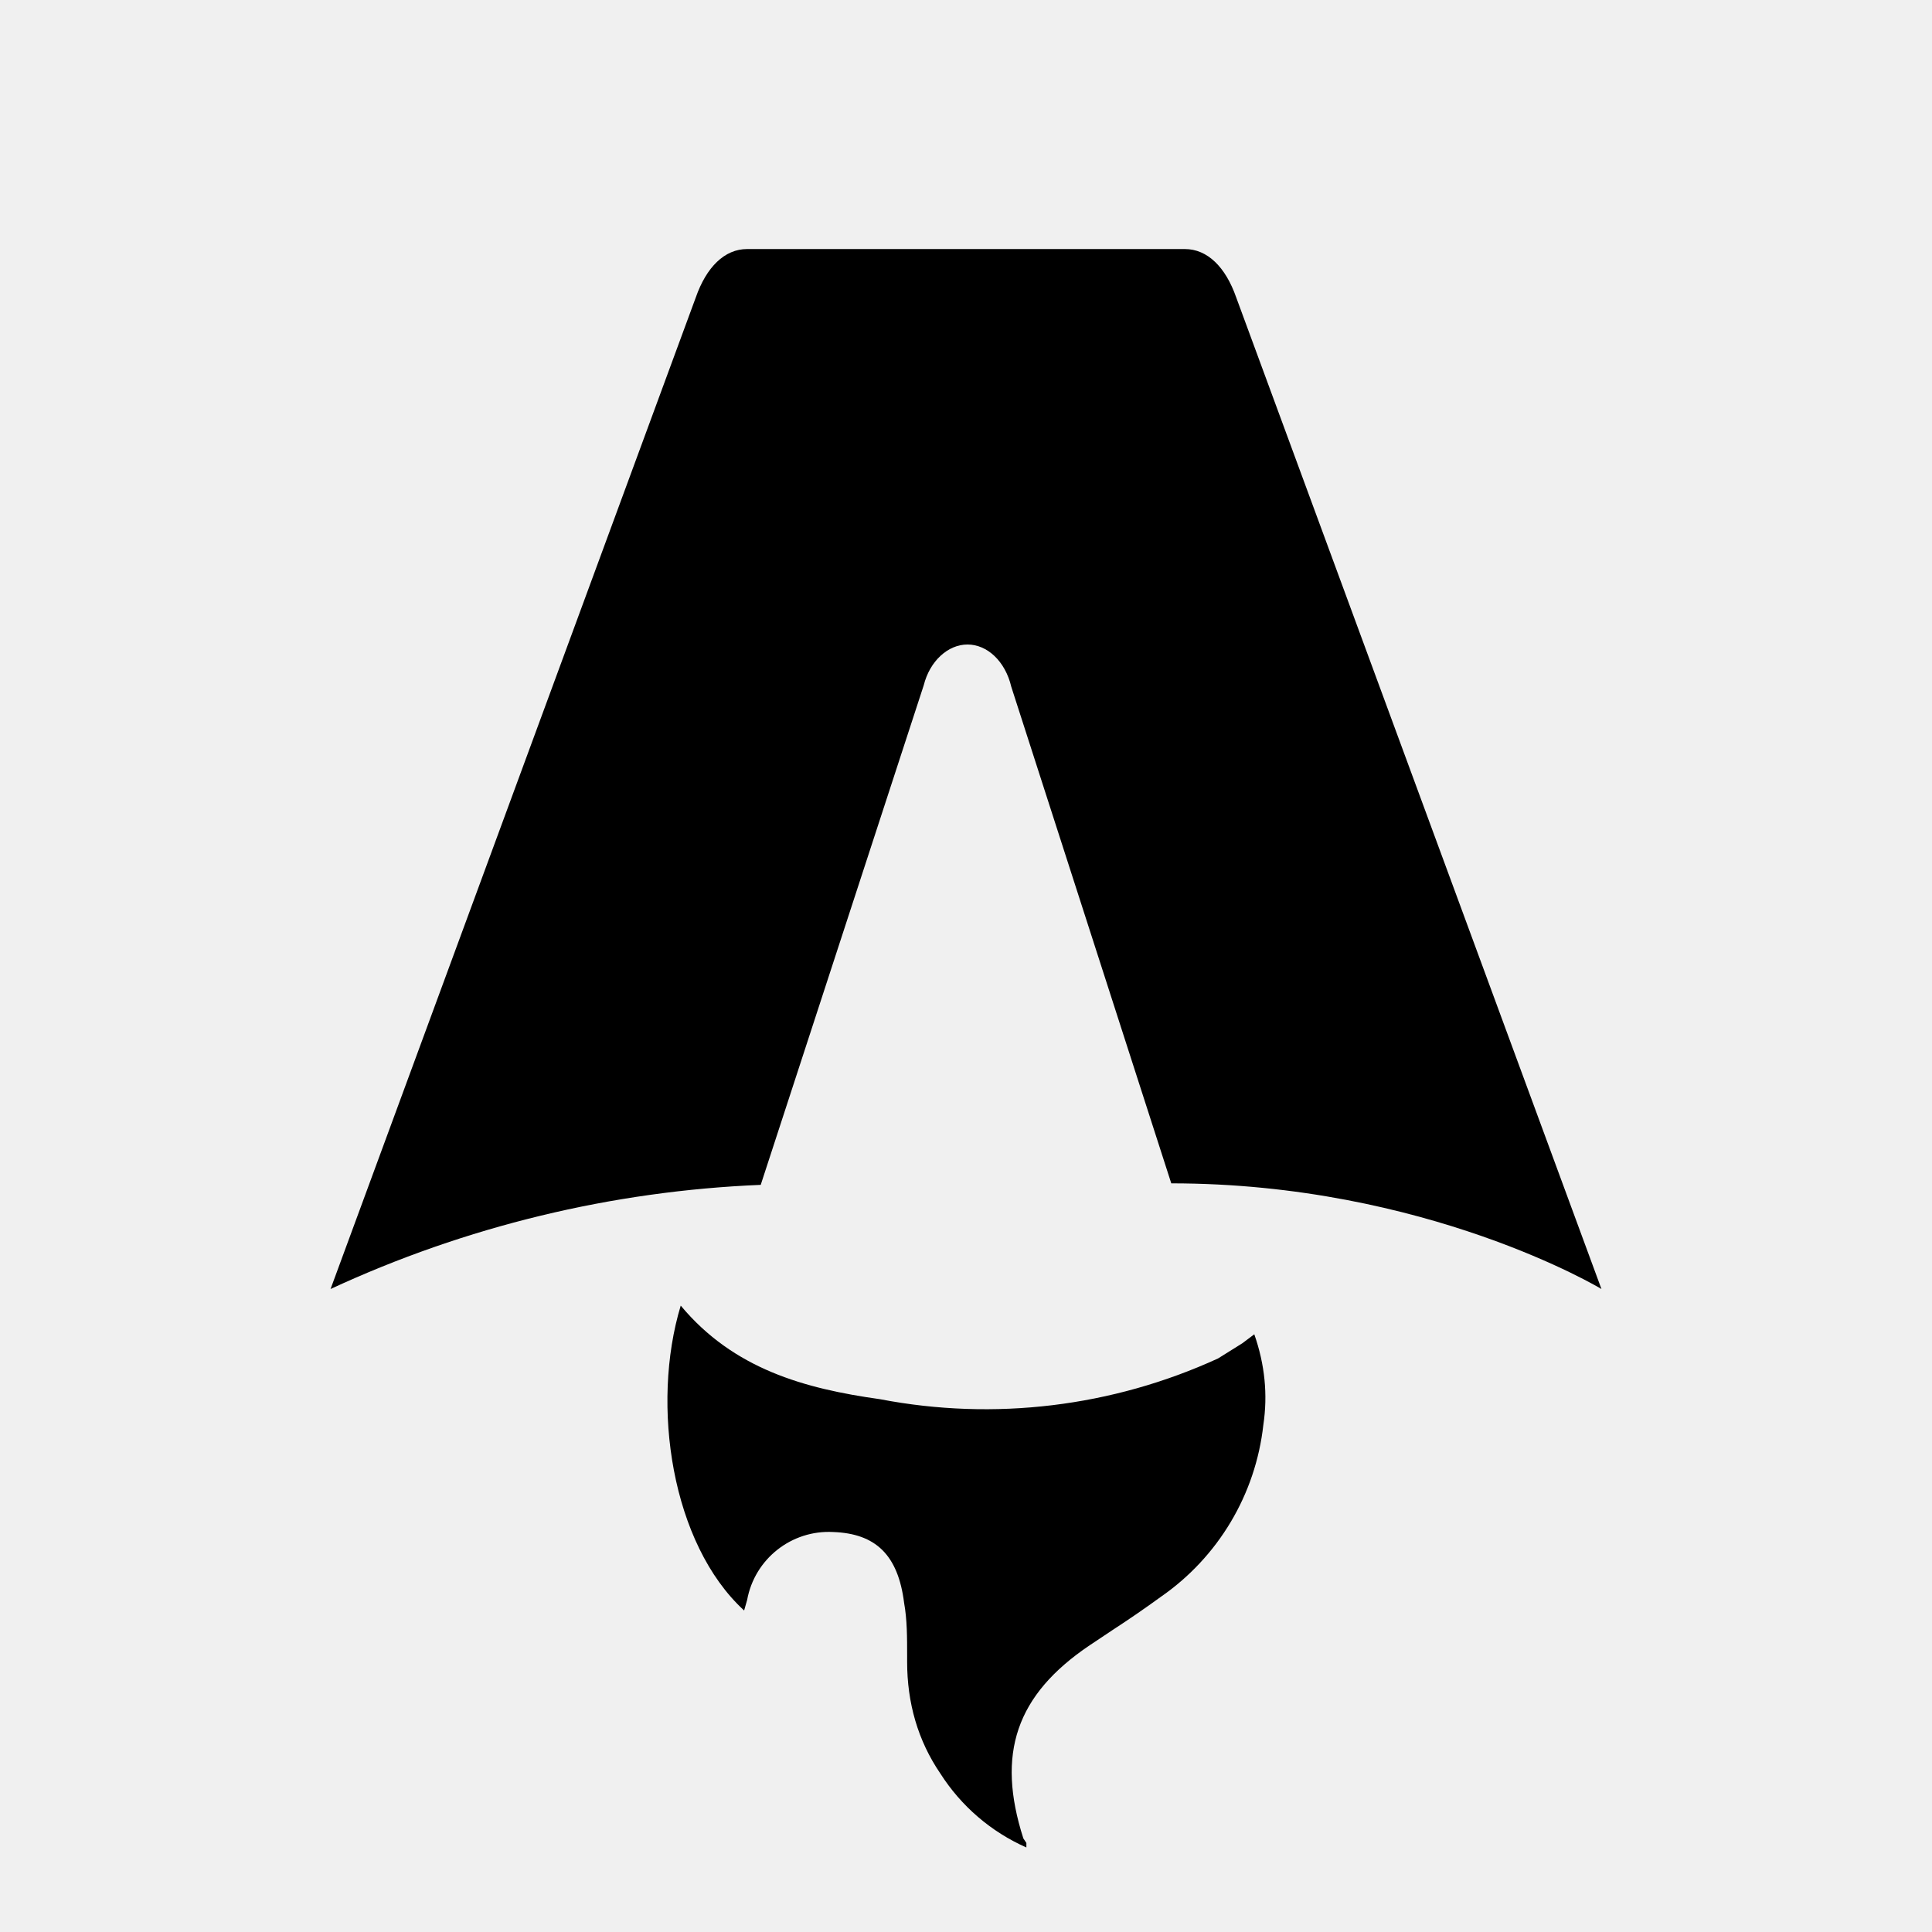
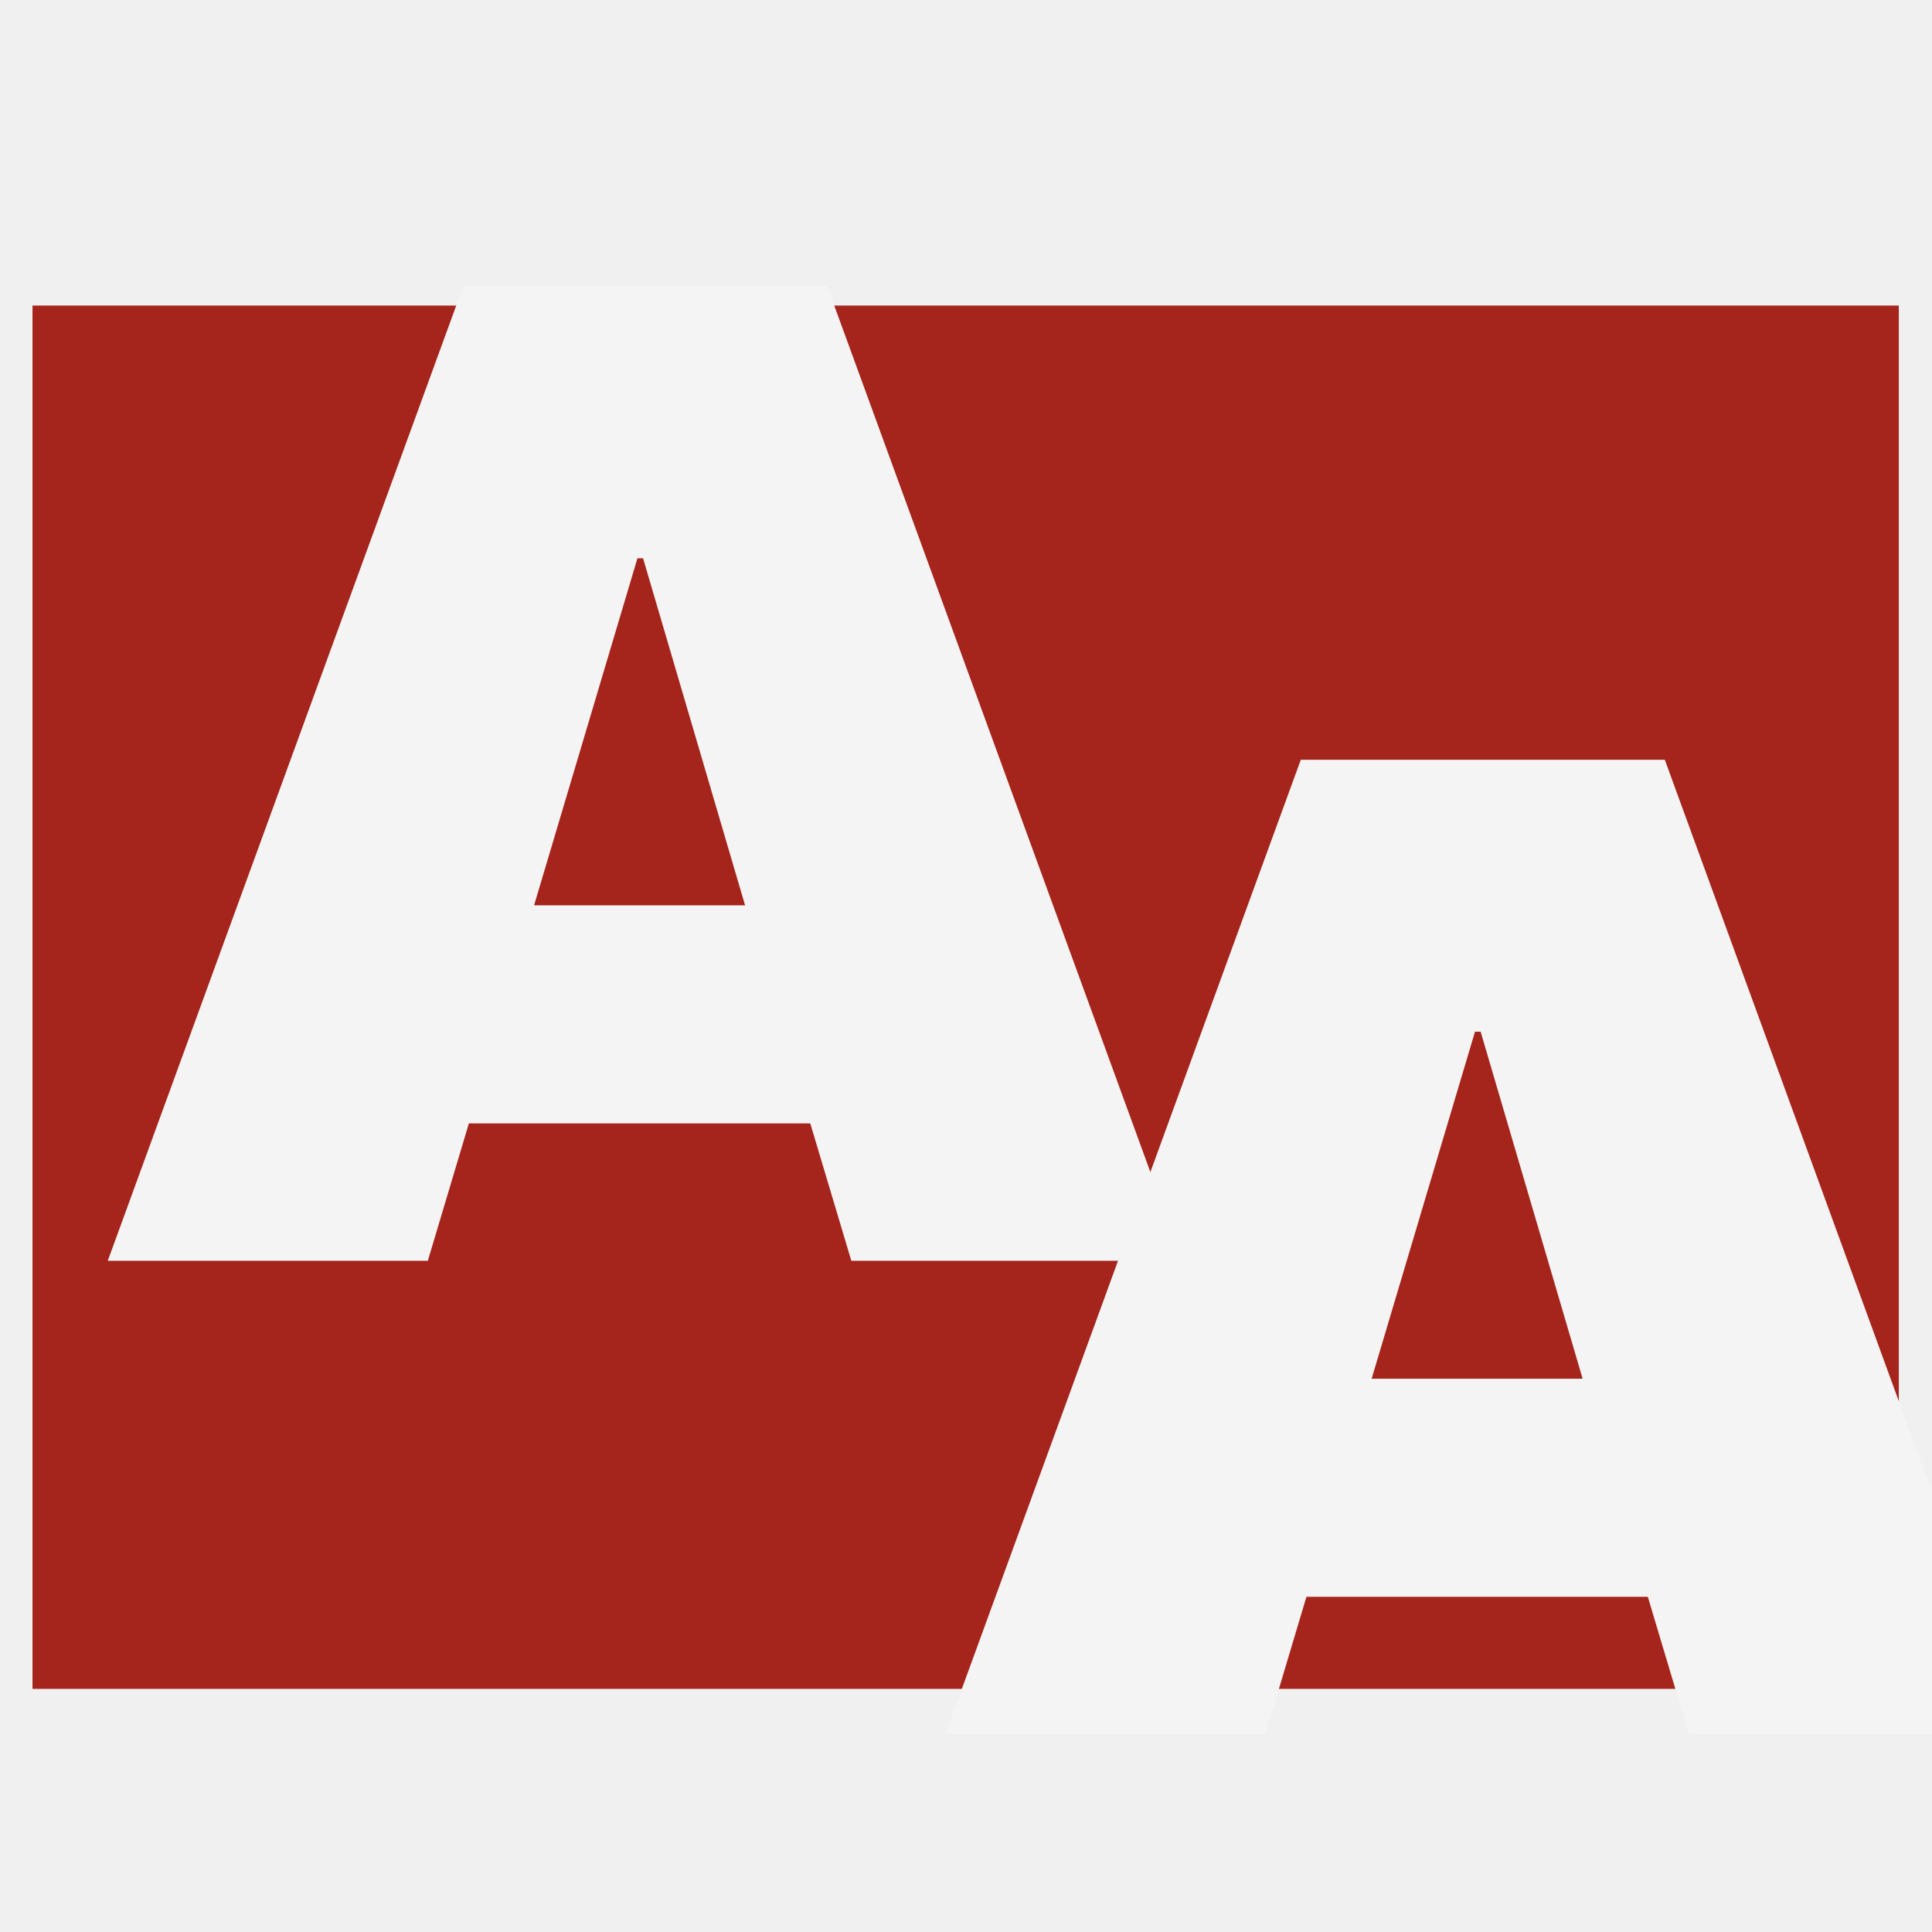
- <svg xmlns="http://www.w3.org/2000/svg" fill="none" viewBox="0 0 128 128">
-   <path d="M50.4 78.5a75.1 75.1 0 0 0-28.5 6.9l24.2-65.7c.7-2 1.9-3.2 3.4-3.2h29c1.5 0 2.7 1.2 3.4 3.2l24.2 65.7s-11.6-7-28.5-7L67 45.5c-.4-1.7-1.6-2.8-2.9-2.8-1.3 0-2.5 1.1-2.9 2.7L50.4 78.5Zm-1.1 28.2Zm-4.2-20.2c-2 6.6-.6 15.8 4.2 20.2a17.5 17.5 0 0 1 .2-.7 5.5 5.5 0 0 1 5.7-4.5c2.8.1 4.3 1.5 4.7 4.7.2 1.1.2 2.3.2 3.5v.4c0 2.7.7 5.2 2.2 7.4a13 13 0 0 0 5.7 4.9v-.3l-.2-.3c-1.8-5.6-.5-9.5 4.4-12.8l1.5-1a73 73 0 0 0 3.2-2.2 16 16 0 0 0 6.8-11.4c.3-2 .1-4-.6-6l-.8.6-1.6 1a37 37 0 0 1-22.4 2.7c-5-.7-9.7-2-13.2-6.2Z" />
-   <style>
-         path { fill: #000; }
-         @media (prefers-color-scheme: dark) {
-             path { fill: #FFF; }
-         }
-     </style>
+ <svg xmlns="http://www.w3.org/2000/svg" width="500" zoomAndPan="magnify" viewBox="0 0 375 375" height="500" preserveAspectRatio="xMidYMid meet" version="1.0">
+   <defs>
+     <g />
+     <clipPath id="79803760c3">
+       <path d="M 6.309 59.312 L 368.559 59.312 L 368.559 327.812 L 6.309 327.812 Z M 6.309 59.312 " clip-rule="nonzero" />
+     </clipPath>
+   </defs>
+   <g clip-path="url(#79803760c3)">
+     <path fill="#a5241b" d="M 6.309 59.312 L 368.559 59.312 L 368.559 327.812 L 6.309 327.812 Z M 6.309 59.312 " fill-opacity="1" fill-rule="nonzero" />
+   </g>
+   <g fill="#f4f4f4" fill-opacity="1">
+     <g transform="translate(18.16413, 244.723)">
+       <g>
+         <path d="M 147.078 0 L 139.109 -26.672 L 72.844 -26.672 L 64.875 0 L 2.75 0 L 71.75 -189.141 L 142.406 -189.141 L 211.406 0 Z M 85.5 -69 L 126.453 -69 L 106.656 -136.359 L 105.562 -136.359 Z M 85.5 -69 " />
+       </g>
+     </g>
+   </g>
+   <g fill="#f4f4f4" fill-opacity="1">
+     <g transform="translate(180.7333, 336.6091)">
+       <g>
+         <path d="M 147.078 0 L 139.109 -26.672 L 72.844 -26.672 L 64.875 0 L 2.75 0 L 71.75 -189.141 L 142.406 -189.141 L 211.406 0 Z M 85.5 -69 L 126.453 -69 L 106.656 -136.359 L 105.562 -136.359 Z M 85.5 -69 " />
+       </g>
+     </g>
+   </g>
</svg>
